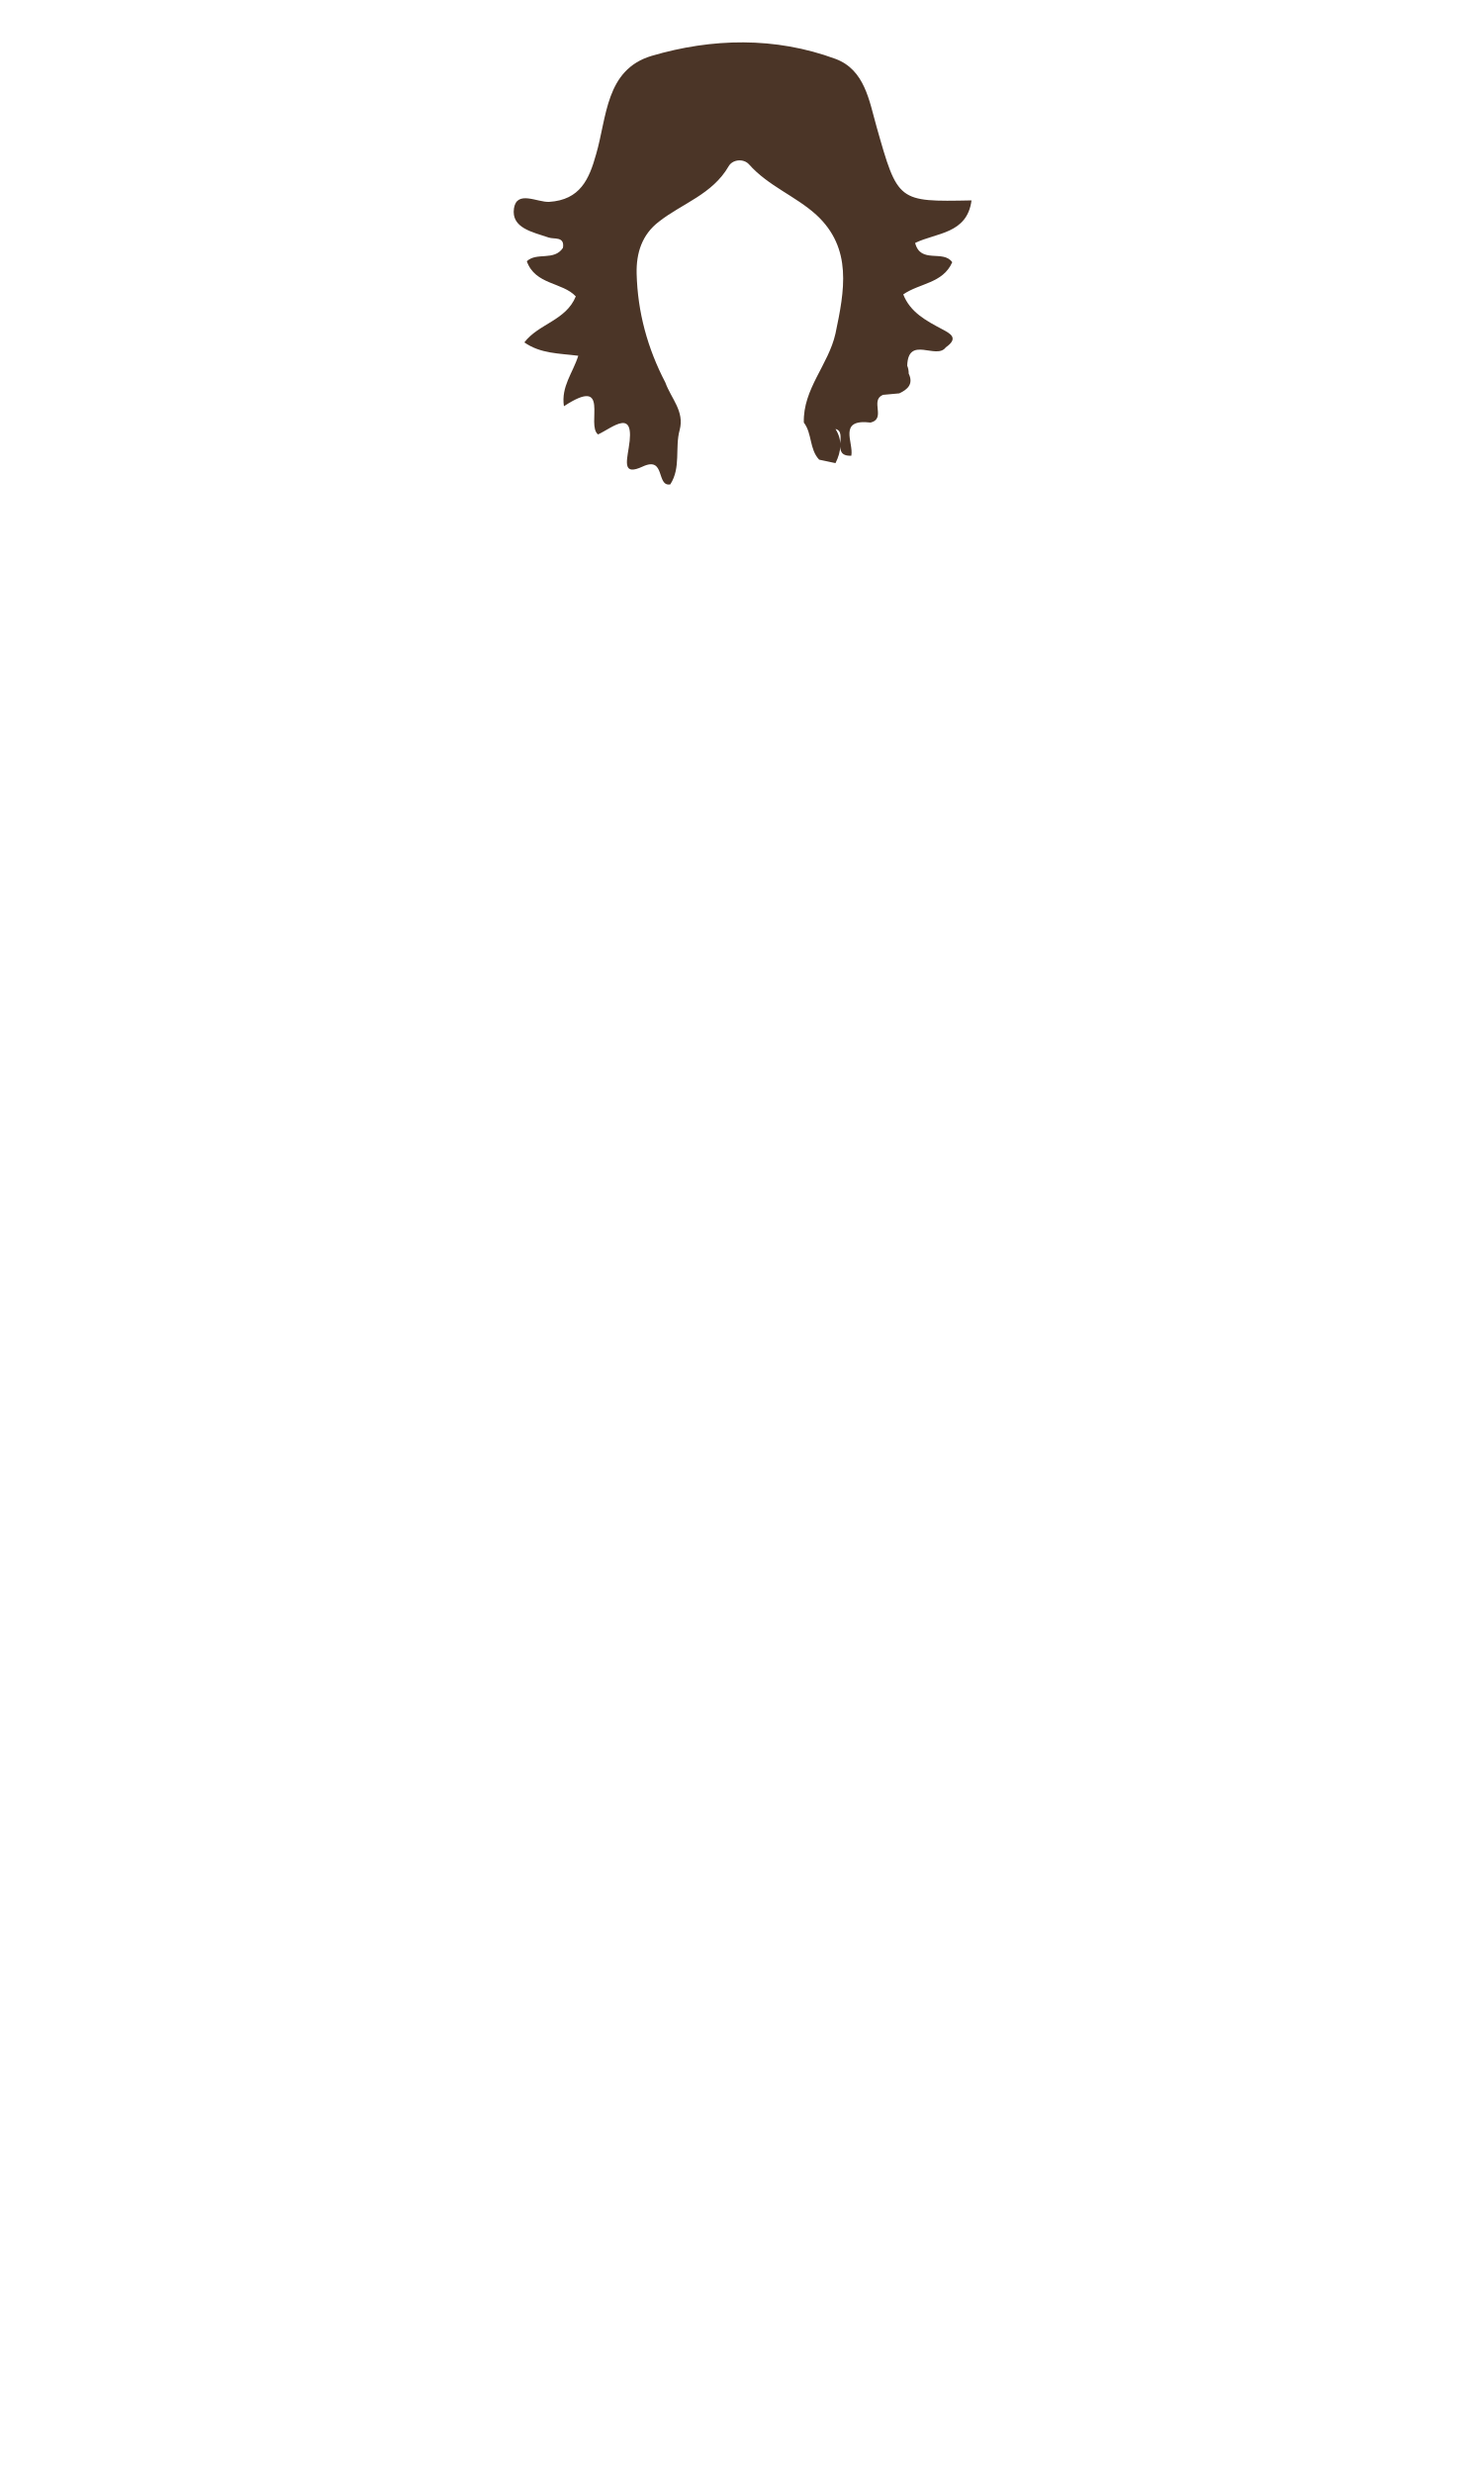
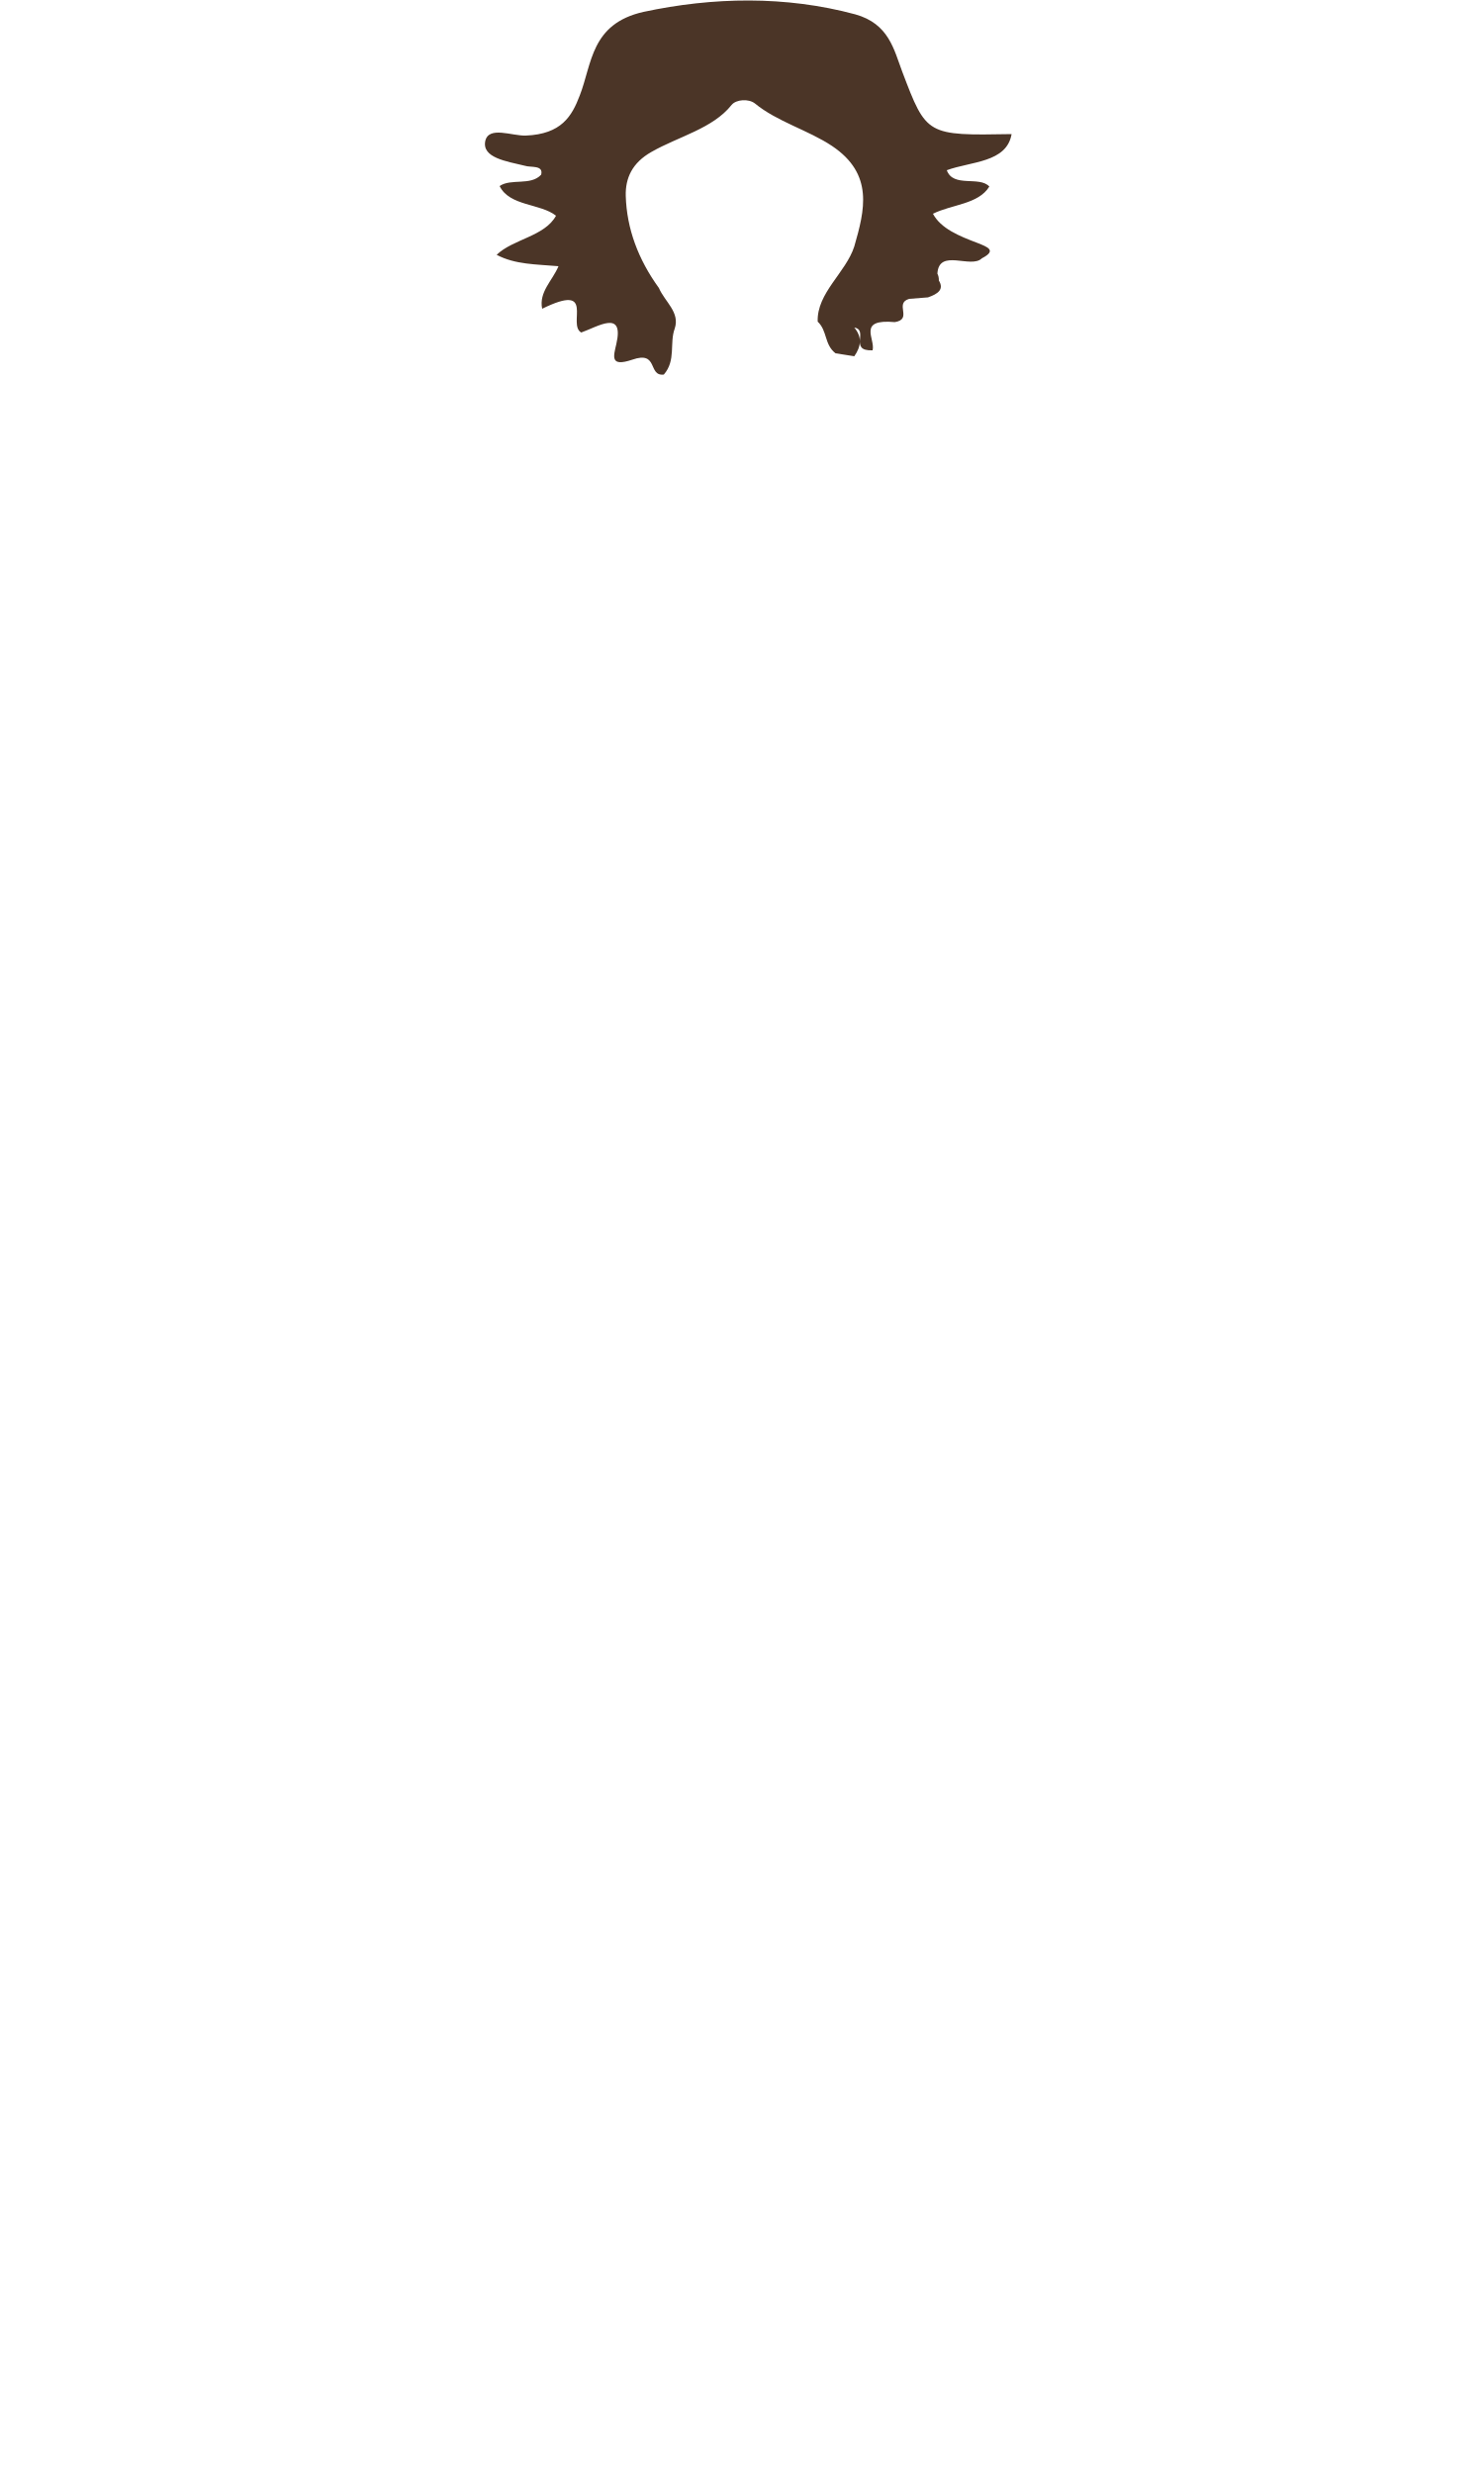
<svg xmlns="http://www.w3.org/2000/svg" version="1.1" id="Layer_1" x="0px" y="0px" viewBox="0 0 300 500" style="enable-background:new 0 0 300 500;" xml:space="preserve">
  <style type="text/css">
	.st0{fill:#4B3527;}
</style>
-   <path class="st0" d="M137.4,86.9c-1,3.6,0.3,7.6-1.9,11c-2.9,0.5-0.9-5.8-5.6-3.6c-3.9,1.8-3.3-0.7-2.8-3.8c1.4-8.3-3.2-4.1-6.2-2.7  c-2.5-1.9,2.7-12-6.9-5.7c-0.6-4,1.8-6.7,2.9-10.2c-3.9-0.5-7.6-0.4-10.9-2.7c2.9-3.8,8.4-4.4,10.4-9.3c-2.7-2.9-8.2-2.3-9.9-7.1  c2-1.9,5.5,0,7.3-2.7c0.4-2.4-1.8-1.7-2.9-2.1c-3.2-1.1-7.6-1.9-7-5.9c0.6-3.7,4.7-1.2,7.1-1.3c6.3-0.4,8.1-4.6,9.5-9.6  c2.2-7.5,1.9-17.1,11.2-19.9c12.2-3.6,25-3.9,37.2,0.6c5.9,2.2,6.8,8.4,8.3,13.7c4.3,15.2,4.3,15.2,19.2,14.9  c-0.9,6.8-7.1,6.5-11.4,8.6c1.1,4.3,5.7,1.3,7.5,3.9c-1.9,4.3-6.6,4.2-9.9,6.5c1.4,3.6,4.6,5.3,7.8,7c1.7,0.9,3.5,1.8,0.8,3.7  c-1.9,2.6-7.6-2.5-7.8,3.7c0.2,0.5,0.3,1,0.3,1.6c1,2.1-0.2,3.2-1.9,4c-1.1,0.1-2.2,0.2-3.3,0.3c-2.7,1.1,0.7,4.8-2.5,5.6  c-6.7-0.8-3.4,4-3.9,6.7c-4.3,0.2-0.6-4.8-3.2-5.4c1.4,2.2,1.2,4.5,0,6.9c-1.1-0.2-2.2-0.5-3.3-0.7c-2-2.1-1.4-5.3-3.1-7.5  c-0.2-6.8,5-11.7,6.4-18c1.8-8.6,3.5-17.2-3.9-24c-4.2-3.8-9.7-5.8-13.6-10.2c-1.1-1.2-3.3-1-4.1,0.4c-3.3,5.7-9.4,7.5-14.1,11.2  c-3.4,2.6-4.6,6.3-4.5,10.5c0.2,7.8,2.2,15.1,5.8,22C135.7,80.6,138.4,83.1,137.4,86.9z" />
+   <g id="Layer_3">
+ </g>
+   <path class="st0" d="M136.4,66.4c-1.1,3,0.3,6.4-2.2,9.3c-3.3,0.4-1-4.9-6.4-3c-4.5,1.5-3.8-0.6-3.2-3.2c1.6-7-3.7-3.5-7.1-2.3  c-2.9-1.6,3.1-10.2-7.9-4.8c-0.7-3.4,2.1-5.7,3.3-8.6c-4.5-0.4-8.7-0.3-12.5-2.3c3.3-3.2,9.7-3.7,12-7.9c-3.1-2.5-9.4-1.9-11.4-6  c2.3-1.6,6.3,0,8.4-2.3c0.5-2-2.1-1.4-3.3-1.8c-3.7-0.9-8.7-1.6-8-5c0.7-3.1,5.4-1,8.2-1.1c7.2-0.3,9.3-3.9,10.9-8.1  c2.5-6.4,2.2-14.5,12.9-16.9c14-3,28.7-3.3,42.8,0.5c6.8,1.9,7.8,7.1,9.5,11.6c4.9,12.9,4.9,12.9,22.1,12.6c-1,5.8-8.2,5.5-13.1,7.3  c1.3,3.6,6.6,1.1,8.6,3.3c-2.2,3.6-7.6,3.6-11.4,5.5c1.6,3,5.3,4.5,9,5.9c2,0.8,4,1.5,0.9,3.1c-2.2,2.2-8.7-2.1-9,3.1  c0.2,0.4,0.3,0.8,0.3,1.4c1.1,1.8-0.2,2.7-2.2,3.4c-1.3,0.1-2.5,0.2-3.8,0.3c-3.1,0.9,0.8,4.1-2.9,4.7c-7.7-0.7-3.9,3.4-4.5,5.7  c-4.9,0.2-0.7-4.1-3.7-4.6c1.6,1.9,1.4,3.8,0,5.8c-1.3-0.2-2.5-0.4-3.8-0.6c-2.3-1.8-1.6-4.5-3.6-6.4c-0.2-5.8,5.7-9.9,7.4-15.2  c2.1-7.3,4-14.6-4.5-20.3c-4.8-3.2-11.1-4.9-15.6-8.6c-1.3-1-3.8-0.8-4.7,0.3c-3.8,4.8-10.8,6.4-16.2,9.5c-3.9,2.2-5.3,5.3-5.2,8.9  c0.2,6.6,2.5,12.8,6.7,18.6C134.4,61,137.5,63.1,136.4,66.4z" />
</svg>
